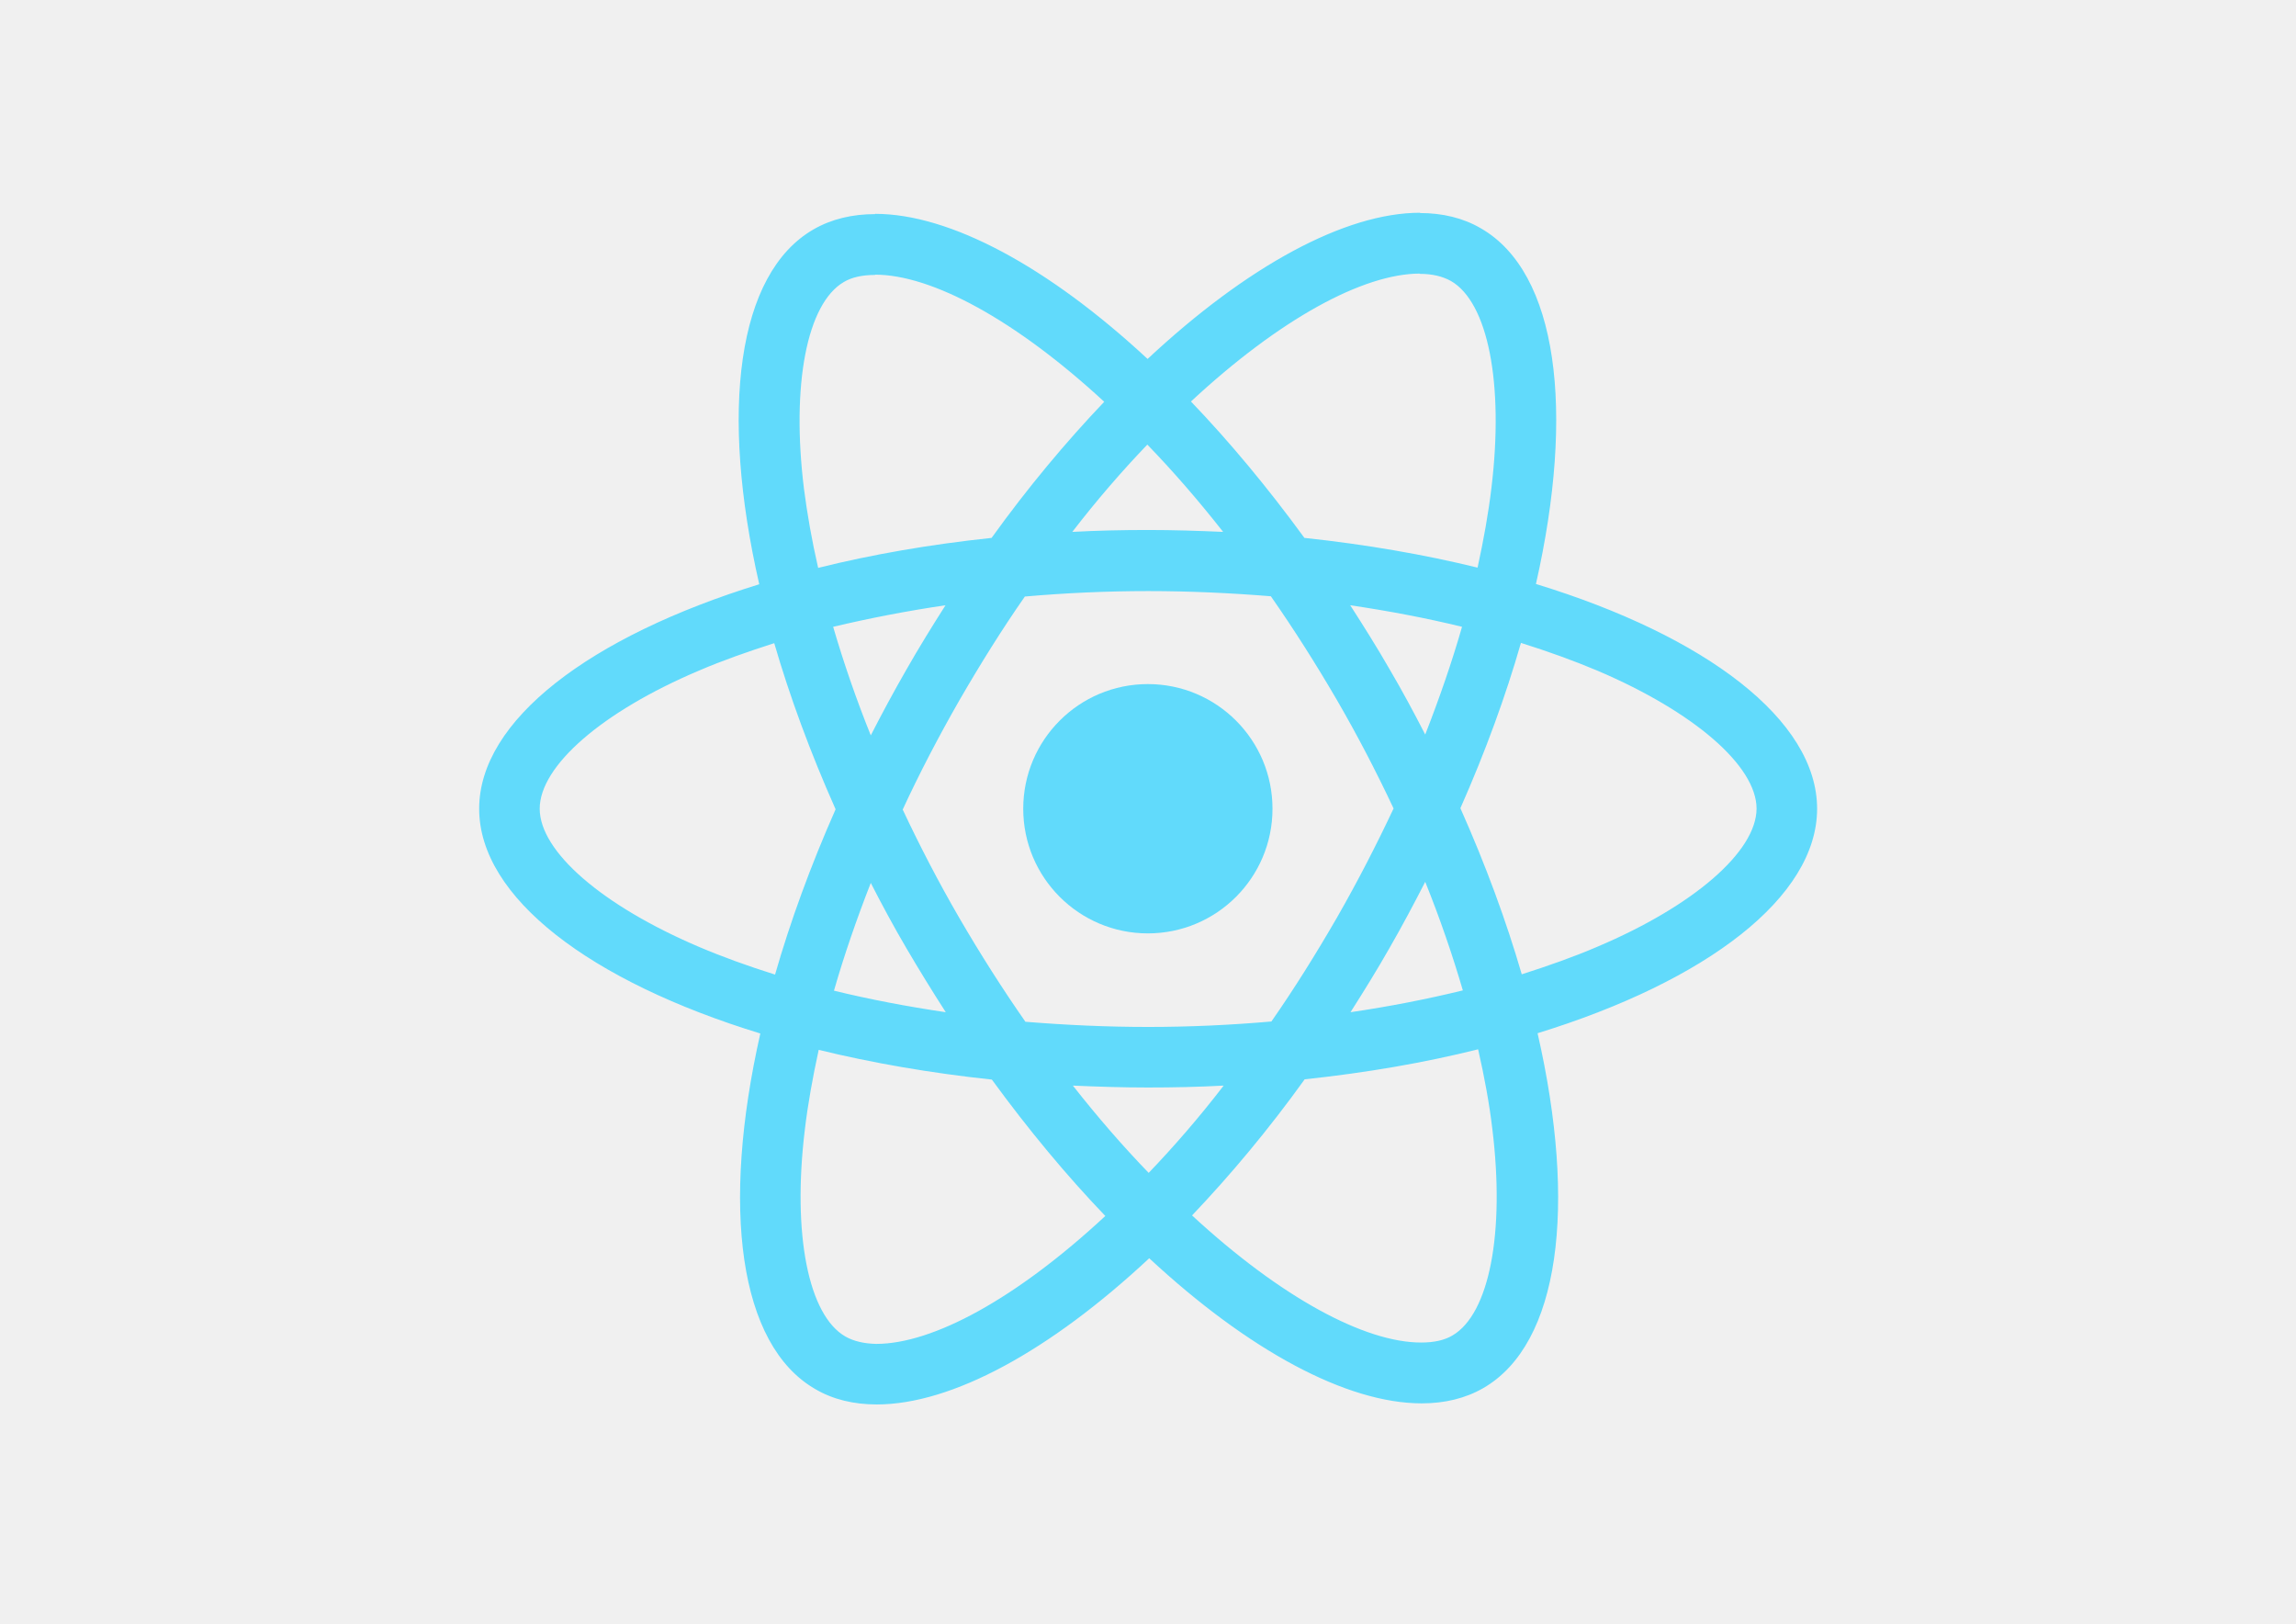
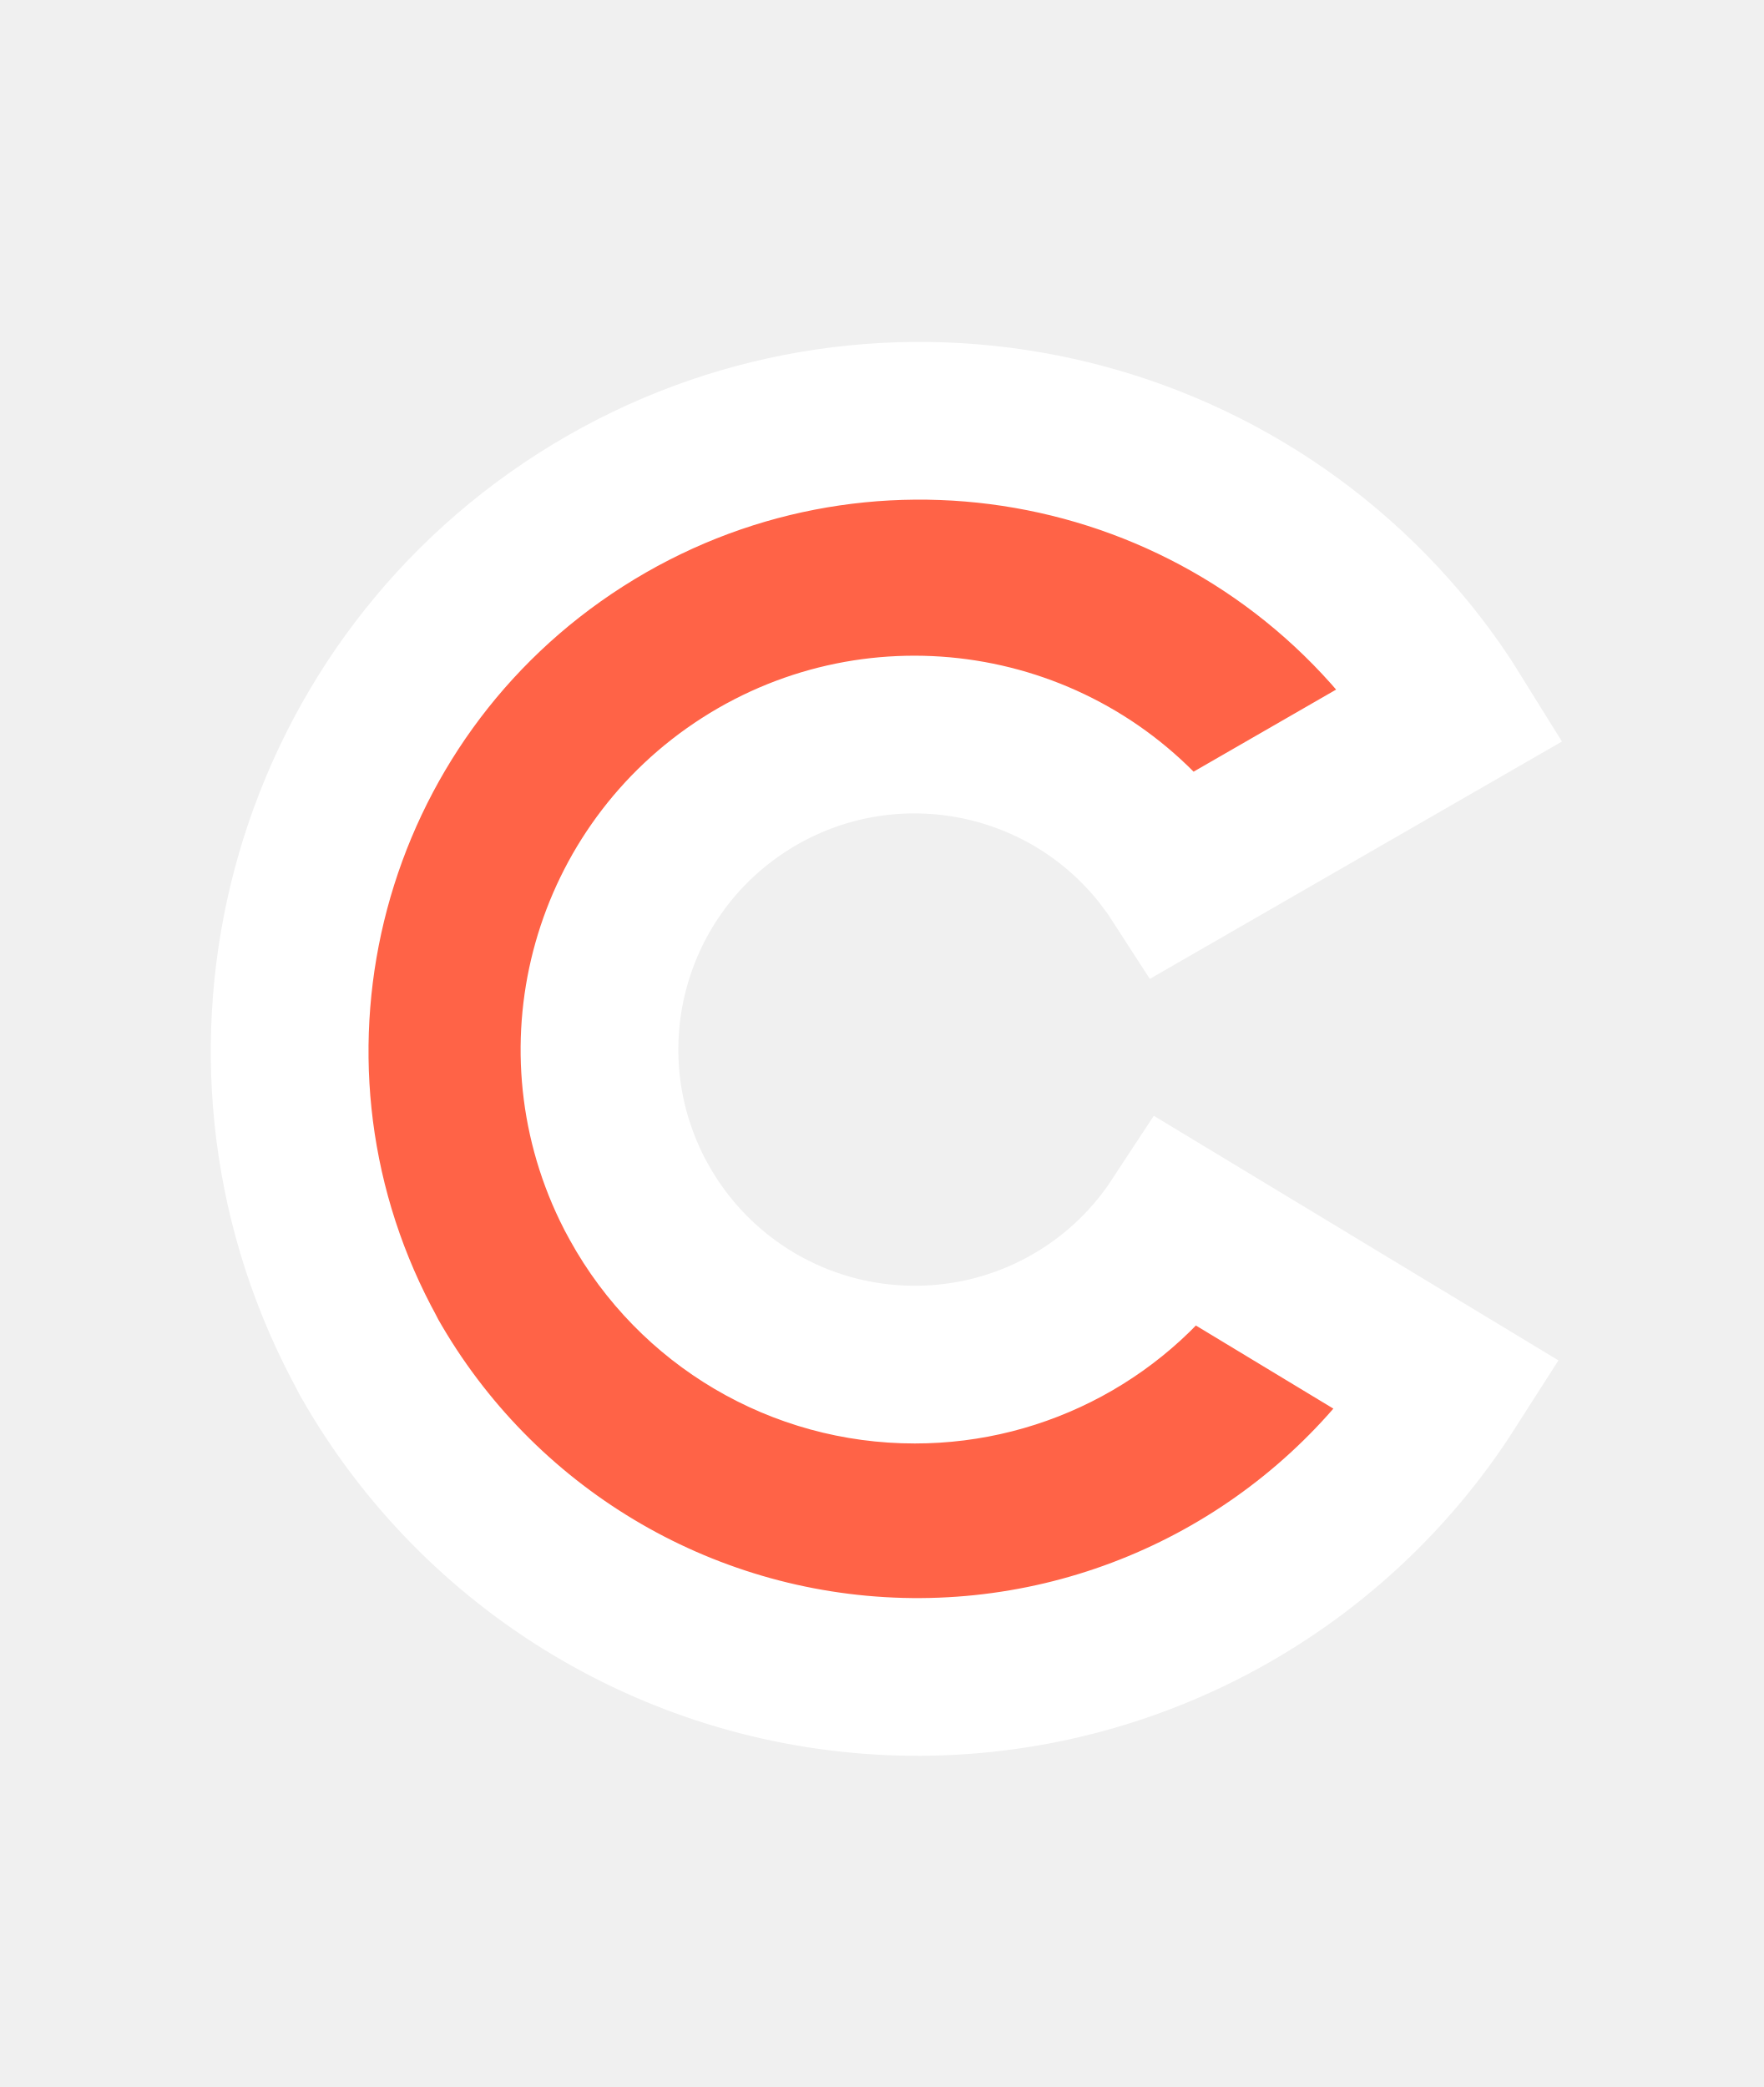
- <svg xmlns="http://www.w3.org/2000/svg" viewBox="0 0 841.9 595.3">
-   <g fill="#61DAFB">
-     <path d="M666.3 296.5c0-32.5-40.7-63.3-103.1-82.4 14.4-63.6 8-114.2-20.2-130.4-6.5-3.8-14.1-5.6-22.4-5.6v22.3c4.6 0 8.3.9 11.4 2.6 13.6 7.8 19.5 37.5 14.9 75.7-1.1 9.4-2.9 19.3-5.1 29.4-19.6-4.8-41-8.5-63.5-10.9-13.5-18.5-27.5-35.3-41.6-50 32.6-30.3 63.2-46.9 84-46.9V78c-27.5 0-63.5 19.6-99.9 53.6-36.4-33.8-72.4-53.2-99.9-53.2v22.3c20.7 0 51.4 16.5 84 46.6-14 14.7-28 31.4-41.3 49.9-22.6 2.4-44 6.1-63.6 11-2.3-10-4-19.7-5.2-29-4.7-38.2 1.1-67.9 14.6-75.8 3-1.8 6.9-2.6 11.5-2.6V78.5c-8.4 0-16 1.8-22.6 5.6-28.1 16.2-34.4 66.7-19.9 130.1-62.2 19.2-102.7 49.9-102.7 82.3 0 32.5 40.7 63.3 103.1 82.4-14.4 63.6-8 114.2 20.2 130.4 6.5 3.8 14.1 5.6 22.5 5.6 27.5 0 63.5-19.6 99.9-53.6 36.4 33.8 72.4 53.2 99.9 53.2 8.4 0 16-1.8 22.6-5.6 28.1-16.2 34.4-66.7 19.9-130.1 62-19.1 102.5-49.9 102.5-82.3zm-130.2-66.7c-3.7 12.9-8.3 26.2-13.5 39.5-4.1-8-8.4-16-13.1-24-4.6-8-9.5-15.8-14.4-23.4 14.2 2.1 27.9 4.7 41 7.9zm-45.8 106.5c-7.8 13.5-15.8 26.3-24.1 38.2-14.9 1.3-30 2-45.2 2-15.1 0-30.2-.7-45-1.9-8.3-11.9-16.4-24.6-24.2-38-7.6-13.1-14.5-26.4-20.8-39.8 6.2-13.4 13.2-26.8 20.7-39.9 7.8-13.5 15.8-26.3 24.1-38.2 14.9-1.3 30-2 45.2-2 15.1 0 30.2.7 45 1.9 8.3 11.9 16.4 24.6 24.2 38 7.6 13.1 14.5 26.4 20.8 39.8-6.3 13.4-13.2 26.8-20.7 39.9zm32.3-13c5.4 13.4 10 26.8 13.8 39.8-13.1 3.2-26.9 5.9-41.2 8 4.9-7.7 9.8-15.6 14.4-23.7 4.6-8 8.9-16.1 13-24.1zM421.2 430c-9.3-9.6-18.6-20.3-27.8-32 9 .4 18.2.7 27.5.7 9.4 0 18.7-.2 27.8-.7-9 11.7-18.3 22.4-27.5 32zm-74.4-58.9c-14.2-2.1-27.9-4.7-41-7.9 3.7-12.9 8.3-26.2 13.5-39.5 4.1 8 8.4 16 13.1 24 4.7 8 9.5 15.8 14.4 23.4zM420.7 163c9.3 9.6 18.6 20.3 27.8 32-9-.4-18.2-.7-27.5-.7-9.4 0-18.7.2-27.8.7 9-11.7 18.3-22.4 27.5-32zm-74 58.9c-4.9 7.7-9.8 15.6-14.4 23.7-4.6 8-8.9 16-13 24-5.4-13.4-10-26.8-13.8-39.8 13.1-3.1 26.9-5.8 41.2-7.9zm-90.5 125.2c-35.4-15.1-58.3-34.9-58.3-50.6 0-15.7 22.9-35.6 58.3-50.6 8.6-3.7 18-7 27.7-10.1 5.7 19.6 13.2 40 22.5 60.9-9.2 20.8-16.6 41.1-22.2 60.6-9.9-3.1-19.3-6.5-28-10.2zM310 490c-13.6-7.8-19.5-37.5-14.9-75.7 1.1-9.4 2.9-19.3 5.1-29.4 19.6 4.8 41 8.5 63.5 10.9 13.5 18.5 27.5 35.3 41.6 50-32.6 30.3-63.2 46.9-84 46.9-4.5-.1-8.3-1-11.3-2.7zm237.2-76.2c4.7 38.2-1.1 67.9-14.6 75.8-3 1.8-6.9 2.6-11.5 2.6-20.7 0-51.4-16.5-84-46.6 14-14.7 28-31.4 41.3-49.9 22.6-2.4 44-6.1 63.6-11 2.3 10.1 4.1 19.8 5.2 29.1zm38.5-66.7c-8.6 3.7-18 7-27.7 10.1-5.7-19.6-13.2-40-22.5-60.9 9.2-20.8 16.6-41.1 22.2-60.6 9.9 3.1 19.3 6.5 28.1 10.2 35.4 15.1 58.3 34.9 58.3 50.6-.1 15.7-23 35.6-58.4 50.6zM320.8 78.4z" />
-     <circle cx="420.9" cy="296.5" r="45.7" />
-     <path d="M520.5 78.1z" />
-   </g>
+ <svg xmlns="http://www.w3.org/2000/svg" viewBox="32.186 20.47 223.685 247.06" width="2113" height="2500">
+   <path d="M148.2 184.72a39.91 39.91 0 0 1-35-20.63q-.53-.94-1-1.92A39.94 39.94 0 0 1 179 119.4c.53.64 1 1.31 1.53 2 .24.33.48.66.7 1l35.07-20.2q-1.28-2.06-2.68-4c-.49-.69-1-1.35-1.48-2A79.9 79.9 0 0 0 78 181.92c.34.64.69 1.27 1 1.9a79.91 79.91 0 0 0 136.86 3.62l-34.29-20.73a39.88 39.88 0 0 1-33.37 18.01z" fill="#ff6347" stroke="#fff" stroke-width="20" />
</svg>
